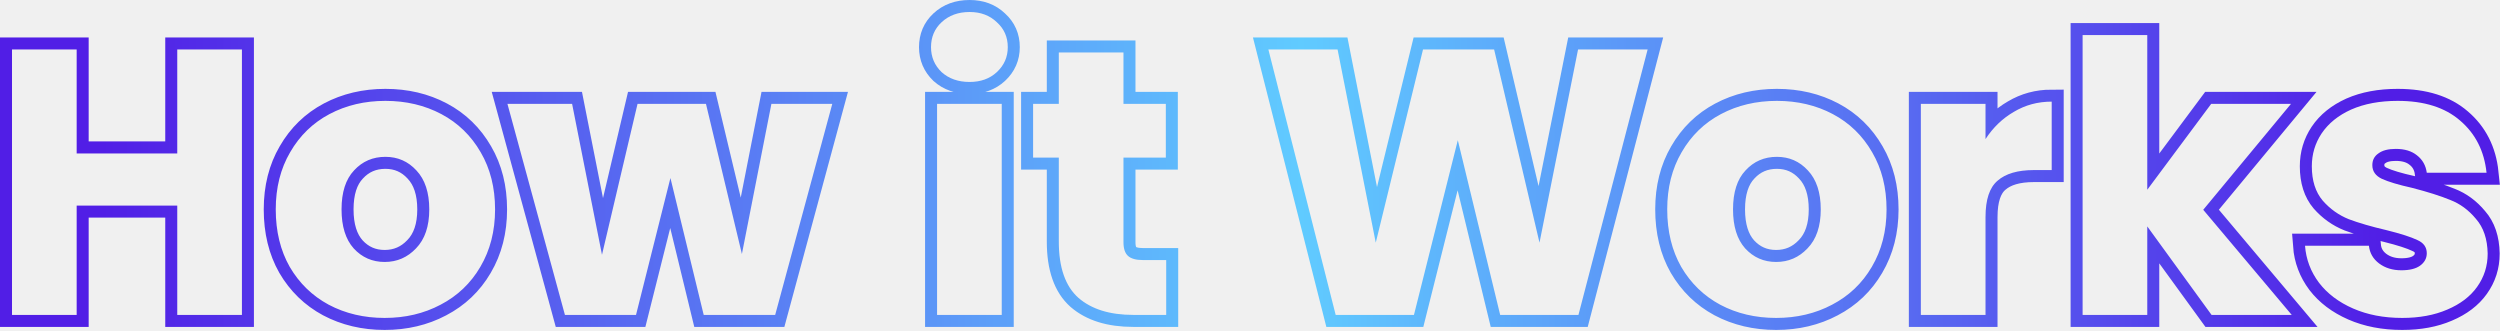
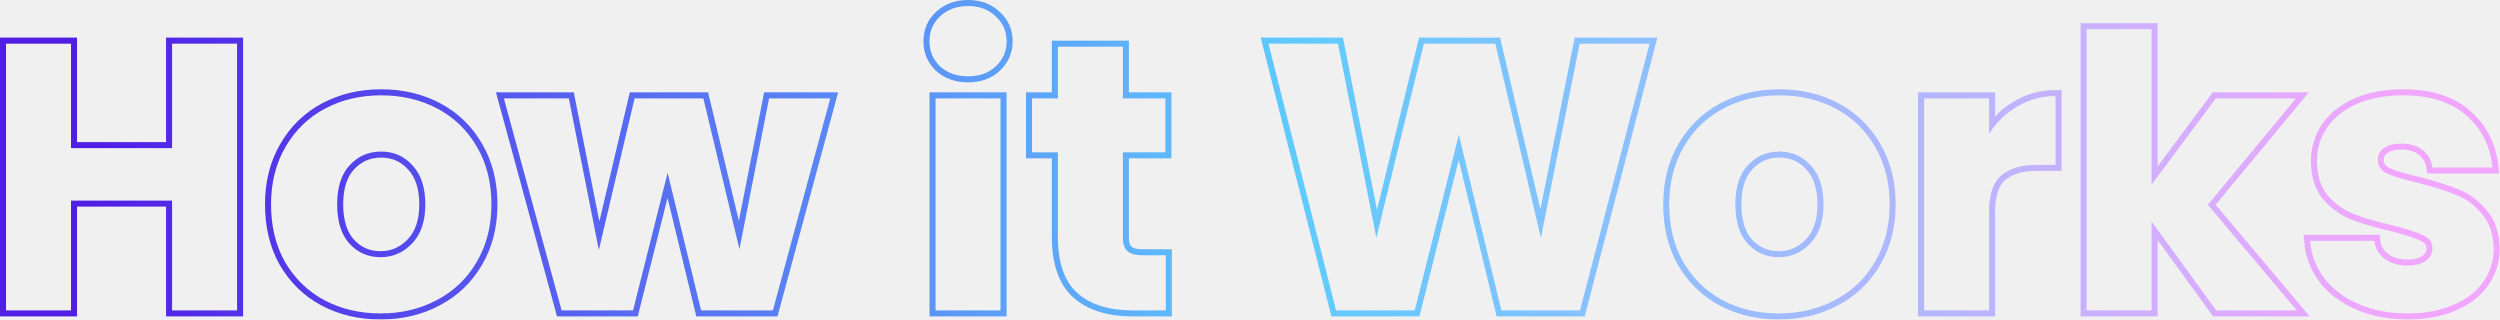
- <svg xmlns="http://www.w3.org/2000/svg" width="833" height="110" viewBox="0 0 833 110" fill="none">
-   <mask id="path-1-outside-1" maskUnits="userSpaceOnUse" x="0" y="0" width="833" height="110" fill="black">
-     <rect fill="white" width="833" height="110" />
-     <path d="M80.608 16.474V104.926H59.062V68.512H25.546V104.926H4V16.474H25.546V51.124H59.062V16.474H80.608ZM128.166 105.934C121.278 105.934 115.062 104.464 109.518 101.524C104.058 98.584 99.732 94.384 96.54 88.924C93.432 83.464 91.878 77.08 91.878 69.772C91.878 62.548 93.474 56.206 96.666 50.746C99.858 45.202 104.226 40.96 109.77 38.02C115.314 35.08 121.53 33.61 128.418 33.61C135.306 33.61 141.522 35.08 147.066 38.02C152.61 40.96 156.978 45.202 160.17 50.746C163.362 56.206 164.958 62.548 164.958 69.772C164.958 76.996 163.32 83.38 160.044 88.924C156.852 94.384 152.442 98.584 146.814 101.524C141.27 104.464 135.054 105.934 128.166 105.934ZM128.166 87.286C132.282 87.286 135.768 85.774 138.624 82.75C141.564 79.726 143.034 75.4 143.034 69.772C143.034 64.144 141.606 59.818 138.75 56.794C135.978 53.77 132.534 52.258 128.418 52.258C124.218 52.258 120.732 53.77 117.96 56.794C115.188 59.734 113.802 64.06 113.802 69.772C113.802 75.4 115.146 79.726 117.834 82.75C120.606 85.774 124.05 87.286 128.166 87.286ZM277.315 34.618L258.289 104.926H234.475L223.387 59.314L211.921 104.926H188.233L169.081 34.618H190.627L200.581 84.892L212.425 34.618H235.231L247.201 84.64L257.029 34.618H277.315ZM323.068 27.31C319.288 27.31 316.18 26.218 313.744 24.034C311.392 21.766 310.216 18.994 310.216 15.718C310.216 12.358 311.392 9.586 313.744 7.402C316.18 5.134 319.288 4 323.068 4C326.764 4 329.788 5.134 332.14 7.402C334.576 9.586 335.794 12.358 335.794 15.718C335.794 18.994 334.576 21.766 332.14 24.034C329.788 26.218 326.764 27.31 323.068 27.31ZM333.778 34.618V104.926H312.232V34.618H333.778ZM388.579 86.656V104.926H377.617C369.805 104.926 363.715 103.036 359.347 99.256C354.979 95.392 352.795 89.134 352.795 80.482V52.51H344.227V34.618H352.795V17.482H374.341V34.618H388.453V52.51H374.341V80.734C374.341 82.834 374.845 84.346 375.853 85.27C376.861 86.194 378.541 86.656 380.893 86.656H388.579ZM548.997 16.474L525.939 104.926H499.857L485.745 46.714L471.129 104.926H445.047L422.619 16.474H445.677L458.403 80.86L474.153 16.474H497.841L512.961 80.86L525.813 16.474H548.997ZM591.807 105.934C584.919 105.934 578.703 104.464 573.159 101.524C567.699 98.584 563.373 94.384 560.181 88.924C557.073 83.464 555.519 77.08 555.519 69.772C555.519 62.548 557.115 56.206 560.307 50.746C563.499 45.202 567.867 40.96 573.411 38.02C578.955 35.08 585.171 33.61 592.059 33.61C598.947 33.61 605.163 35.08 610.707 38.02C616.251 40.96 620.619 45.202 623.811 50.746C627.003 56.206 628.599 62.548 628.599 69.772C628.599 76.996 626.961 83.38 623.685 88.924C620.493 94.384 616.083 98.584 610.455 101.524C604.911 104.464 598.695 105.934 591.807 105.934ZM591.807 87.286C595.923 87.286 599.409 85.774 602.265 82.75C605.205 79.726 606.675 75.4 606.675 69.772C606.675 64.144 605.247 59.818 602.391 56.794C599.619 53.77 596.175 52.258 592.059 52.258C587.859 52.258 584.373 53.77 581.601 56.794C578.829 59.734 577.443 64.06 577.443 69.772C577.443 75.4 578.787 79.726 581.475 82.75C584.247 85.774 587.691 87.286 591.807 87.286ZM661.575 46.336C664.095 42.472 667.245 39.448 671.025 37.264C674.805 34.996 679.005 33.862 683.625 33.862V56.668H677.703C672.327 56.668 668.295 57.844 665.607 60.196C662.919 62.464 661.575 66.496 661.575 72.292V104.926H640.029V34.618H661.575V46.336ZM736.89 104.926L715.47 75.442V104.926H693.924V11.686H715.47V63.22L736.764 34.618H763.35L734.118 69.898L763.602 104.926H736.89ZM800.414 105.934C794.282 105.934 788.823 104.884 784.034 102.784C779.246 100.684 775.466 97.828 772.695 94.216C769.923 90.52 768.368 86.404 768.032 81.868H789.326C789.578 84.304 790.713 86.278 792.729 87.79C794.745 89.302 797.222 90.058 800.162 90.058C802.85 90.058 804.909 89.554 806.336 88.546C807.849 87.454 808.604 86.068 808.604 84.388C808.604 82.372 807.555 80.902 805.455 79.978C803.355 78.97 799.952 77.878 795.248 76.702C790.208 75.526 786.008 74.308 782.648 73.048C779.289 71.704 776.391 69.646 773.955 66.874C771.519 64.018 770.3 60.196 770.3 55.408C770.3 51.376 771.392 47.722 773.576 44.446C775.844 41.086 779.12 38.44 783.404 36.508C787.772 34.576 792.939 33.61 798.903 33.61C807.723 33.61 814.653 35.794 819.693 40.162C824.817 44.53 827.757 50.326 828.513 57.55H808.604C808.268 55.114 807.177 53.182 805.328 51.754C803.565 50.326 801.213 49.612 798.273 49.612C795.753 49.612 793.82 50.116 792.477 51.124C791.133 52.048 790.461 53.35 790.461 55.03C790.461 57.046 791.51 58.558 793.61 59.566C795.794 60.574 799.154 61.582 803.69 62.59C808.898 63.934 813.141 65.278 816.417 66.622C819.693 67.882 822.549 69.982 824.984 72.922C827.505 75.778 828.807 79.642 828.891 84.514C828.891 88.63 827.714 92.326 825.362 95.602C823.094 98.794 819.776 101.314 815.409 103.162C811.125 105.01 806.126 105.934 800.414 105.934Z" />
+ <svg xmlns="http://www.w3.org/2000/svg" width="829" height="106" viewBox="0 0 829 106" fill="none">
+   <mask id="path-1-outside-1" maskUnits="userSpaceOnUse" x="0" y="0" width="829" height="106" fill="black">
+     <rect fill="white" width="829" height="106" />
+     <path d="M78.608 14.474V102.926H57.062V66.512H23.546V102.926H2V14.474H23.546V49.124H57.062V14.474H78.608ZM126.166 103.934C119.278 103.934 113.062 102.464 107.518 99.524C102.058 96.584 97.732 92.384 94.54 86.924C91.432 81.464 89.878 75.08 89.878 67.772C89.878 60.548 91.474 54.206 94.666 48.746C97.858 43.202 102.226 38.96 107.77 36.02C113.314 33.08 119.53 31.61 126.418 31.61C133.306 31.61 139.522 33.08 145.066 36.02C150.61 38.96 154.978 43.202 158.17 48.746C161.362 54.206 162.958 60.548 162.958 67.772C162.958 74.996 161.32 81.38 158.044 86.924C154.852 92.384 150.442 96.584 144.814 99.524C139.27 102.464 133.054 103.934 126.166 103.934ZM126.166 85.286C130.282 85.286 133.768 83.774 136.624 80.75C139.564 77.726 141.034 73.4 141.034 67.772C141.034 62.144 139.606 57.818 136.75 54.794C133.978 51.77 130.534 50.258 126.418 50.258C122.218 50.258 118.732 51.77 115.96 54.794C113.188 57.734 111.802 62.06 111.802 67.772C111.802 73.4 113.146 77.726 115.834 80.75C118.606 83.774 122.05 85.286 126.166 85.286ZM275.315 32.618L256.289 102.926H232.475L221.387 57.314L209.921 102.926H186.233L167.081 32.618H188.627L198.581 82.892L210.425 32.618H233.231L245.201 82.64L255.029 32.618H275.315ZM321.068 25.31C317.288 25.31 314.18 24.218 311.744 22.034C309.392 19.766 308.216 16.994 308.216 13.718C308.216 10.358 309.392 7.586 311.744 5.402C314.18 3.134 317.288 2 321.068 2C324.764 2 327.788 3.134 330.14 5.402C332.576 7.586 333.794 10.358 333.794 13.718C333.794 16.994 332.576 19.766 330.14 22.034C327.788 24.218 324.764 25.31 321.068 25.31ZM331.778 32.618V102.926H310.232V32.618H331.778ZM386.579 84.656V102.926H375.617C367.805 102.926 361.715 101.036 357.347 97.256C352.979 93.392 350.795 87.134 350.795 78.482V50.51H342.227V32.618H350.795V15.482H372.341V32.618H386.453V50.51H372.341V78.734C372.341 80.834 372.845 82.346 373.853 83.27C374.861 84.194 376.541 84.656 378.893 84.656H386.579ZM546.997 14.474L523.939 102.926H497.857L483.745 44.714L469.129 102.926H443.047L420.619 14.474H443.677L456.403 78.86L472.153 14.474H495.841L510.961 78.86L523.813 14.474H546.997ZM589.807 103.934C582.919 103.934 576.703 102.464 571.159 99.524C565.699 96.584 561.373 92.384 558.181 86.924C555.073 81.464 553.519 75.08 553.519 67.772C553.519 60.548 555.115 54.206 558.307 48.746C561.499 43.202 565.867 38.96 571.411 36.02C576.955 33.08 583.171 31.61 590.059 31.61C596.947 31.61 603.163 33.08 608.707 36.02C614.251 38.96 618.619 43.202 621.811 48.746C625.003 54.206 626.599 60.548 626.599 67.772C626.599 74.996 624.961 81.38 621.685 86.924C618.493 92.384 614.083 96.584 608.455 99.524C602.911 102.464 596.695 103.934 589.807 103.934ZM589.807 85.286C593.923 85.286 597.409 83.774 600.265 80.75C603.205 77.726 604.675 73.4 604.675 67.772C604.675 62.144 603.247 57.818 600.391 54.794C597.619 51.77 594.175 50.258 590.059 50.258C585.859 50.258 582.373 51.77 579.601 54.794C576.829 57.734 575.443 62.06 575.443 67.772C575.443 73.4 576.787 77.726 579.475 80.75C582.247 83.774 585.691 85.286 589.807 85.286ZM659.575 44.336C662.095 40.472 665.245 37.448 669.025 35.264C672.805 32.996 677.005 31.862 681.625 31.862V54.668H675.703C670.327 54.668 666.295 55.844 663.607 58.196C660.919 60.464 659.575 64.496 659.575 70.292V102.926H638.029V32.618H659.575V44.336ZM734.89 102.926L713.47 73.442V102.926H691.924V9.686H713.47V61.22L734.764 32.618H761.35L732.118 67.898L761.602 102.926H734.89ZM798.414 103.934C792.282 103.934 786.823 102.884 782.034 100.784C777.246 98.684 773.466 95.828 770.695 92.216C767.923 88.52 766.368 84.404 766.032 79.868H787.326C787.578 82.304 788.713 84.278 790.729 85.79C792.745 87.302 795.222 88.058 798.162 88.058C800.85 88.058 802.909 87.554 804.336 86.546C805.849 85.454 806.604 84.068 806.604 82.388C806.604 80.372 805.555 78.902 803.455 77.978C801.355 76.97 797.952 75.878 793.248 74.702C788.208 73.526 784.008 72.308 780.648 71.048C777.289 69.704 774.391 67.646 771.955 64.874C769.519 62.018 768.3 58.196 768.3 53.408C768.3 49.376 769.392 45.722 771.576 42.446C773.844 39.086 777.12 36.44 781.404 34.508C785.772 32.576 790.939 31.61 796.903 31.61C805.723 31.61 812.653 33.794 817.693 38.162C822.817 42.53 825.757 48.326 826.513 55.55H806.604C806.268 53.114 805.177 51.182 803.328 49.754C801.565 48.326 799.213 47.612 796.273 47.612C793.753 47.612 791.82 48.116 790.477 49.124C789.133 50.048 788.461 51.35 788.461 53.03C788.461 55.046 789.51 56.558 791.61 57.566C793.794 58.574 797.154 59.582 801.69 60.59C806.898 61.934 811.141 63.278 814.417 64.622C817.693 65.882 820.549 67.982 822.984 70.922C825.505 73.778 826.807 77.642 826.891 82.514C826.891 86.63 825.714 90.326 823.362 93.602C821.094 96.794 817.776 99.314 813.409 101.162C809.125 103.01 804.126 103.934 798.414 103.934Z" />
  </mask>
-   <path d="M80.608 16.474V104.926H59.062V68.512H25.546V104.926H4V16.474H25.546V51.124H59.062V16.474H80.608ZM128.166 105.934C121.278 105.934 115.062 104.464 109.518 101.524C104.058 98.584 99.732 94.384 96.54 88.924C93.432 83.464 91.878 77.08 91.878 69.772C91.878 62.548 93.474 56.206 96.666 50.746C99.858 45.202 104.226 40.96 109.77 38.02C115.314 35.08 121.53 33.61 128.418 33.61C135.306 33.61 141.522 35.08 147.066 38.02C152.61 40.96 156.978 45.202 160.17 50.746C163.362 56.206 164.958 62.548 164.958 69.772C164.958 76.996 163.32 83.38 160.044 88.924C156.852 94.384 152.442 98.584 146.814 101.524C141.27 104.464 135.054 105.934 128.166 105.934ZM128.166 87.286C132.282 87.286 135.768 85.774 138.624 82.75C141.564 79.726 143.034 75.4 143.034 69.772C143.034 64.144 141.606 59.818 138.75 56.794C135.978 53.77 132.534 52.258 128.418 52.258C124.218 52.258 120.732 53.77 117.96 56.794C115.188 59.734 113.802 64.06 113.802 69.772C113.802 75.4 115.146 79.726 117.834 82.75C120.606 85.774 124.05 87.286 128.166 87.286ZM277.315 34.618L258.289 104.926H234.475L223.387 59.314L211.921 104.926H188.233L169.081 34.618H190.627L200.581 84.892L212.425 34.618H235.231L247.201 84.64L257.029 34.618H277.315ZM323.068 27.31C319.288 27.31 316.18 26.218 313.744 24.034C311.392 21.766 310.216 18.994 310.216 15.718C310.216 12.358 311.392 9.586 313.744 7.402C316.18 5.134 319.288 4 323.068 4C326.764 4 329.788 5.134 332.14 7.402C334.576 9.586 335.794 12.358 335.794 15.718C335.794 18.994 334.576 21.766 332.14 24.034C329.788 26.218 326.764 27.31 323.068 27.31ZM333.778 34.618V104.926H312.232V34.618H333.778ZM388.579 86.656V104.926H377.617C369.805 104.926 363.715 103.036 359.347 99.256C354.979 95.392 352.795 89.134 352.795 80.482V52.51H344.227V34.618H352.795V17.482H374.341V34.618H388.453V52.51H374.341V80.734C374.341 82.834 374.845 84.346 375.853 85.27C376.861 86.194 378.541 86.656 380.893 86.656H388.579ZM548.997 16.474L525.939 104.926H499.857L485.745 46.714L471.129 104.926H445.047L422.619 16.474H445.677L458.403 80.86L474.153 16.474H497.841L512.961 80.86L525.813 16.474H548.997ZM591.807 105.934C584.919 105.934 578.703 104.464 573.159 101.524C567.699 98.584 563.373 94.384 560.181 88.924C557.073 83.464 555.519 77.08 555.519 69.772C555.519 62.548 557.115 56.206 560.307 50.746C563.499 45.202 567.867 40.96 573.411 38.02C578.955 35.08 585.171 33.61 592.059 33.61C598.947 33.61 605.163 35.08 610.707 38.02C616.251 40.96 620.619 45.202 623.811 50.746C627.003 56.206 628.599 62.548 628.599 69.772C628.599 76.996 626.961 83.38 623.685 88.924C620.493 94.384 616.083 98.584 610.455 101.524C604.911 104.464 598.695 105.934 591.807 105.934ZM591.807 87.286C595.923 87.286 599.409 85.774 602.265 82.75C605.205 79.726 606.675 75.4 606.675 69.772C606.675 64.144 605.247 59.818 602.391 56.794C599.619 53.77 596.175 52.258 592.059 52.258C587.859 52.258 584.373 53.77 581.601 56.794C578.829 59.734 577.443 64.06 577.443 69.772C577.443 75.4 578.787 79.726 581.475 82.75C584.247 85.774 587.691 87.286 591.807 87.286ZM661.575 46.336C664.095 42.472 667.245 39.448 671.025 37.264C674.805 34.996 679.005 33.862 683.625 33.862V56.668H677.703C672.327 56.668 668.295 57.844 665.607 60.196C662.919 62.464 661.575 66.496 661.575 72.292V104.926H640.029V34.618H661.575V46.336ZM736.89 104.926L715.47 75.442V104.926H693.924V11.686H715.47V63.22L736.764 34.618H763.35L734.118 69.898L763.602 104.926H736.89ZM800.414 105.934C794.282 105.934 788.823 104.884 784.034 102.784C779.246 100.684 775.466 97.828 772.695 94.216C769.923 90.52 768.368 86.404 768.032 81.868H789.326C789.578 84.304 790.713 86.278 792.729 87.79C794.745 89.302 797.222 90.058 800.162 90.058C802.85 90.058 804.909 89.554 806.336 88.546C807.849 87.454 808.604 86.068 808.604 84.388C808.604 82.372 807.555 80.902 805.455 79.978C803.355 78.97 799.952 77.878 795.248 76.702C790.208 75.526 786.008 74.308 782.648 73.048C779.289 71.704 776.391 69.646 773.955 66.874C771.519 64.018 770.3 60.196 770.3 55.408C770.3 51.376 771.392 47.722 773.576 44.446C775.844 41.086 779.12 38.44 783.404 36.508C787.772 34.576 792.939 33.61 798.903 33.61C807.723 33.61 814.653 35.794 819.693 40.162C824.817 44.53 827.757 50.326 828.513 57.55H808.604C808.268 55.114 807.177 53.182 805.328 51.754C803.565 50.326 801.213 49.612 798.273 49.612C795.753 49.612 793.82 50.116 792.477 51.124C791.133 52.048 790.461 53.35 790.461 55.03C790.461 57.046 791.51 58.558 793.61 59.566C795.794 60.574 799.154 61.582 803.69 62.59C808.898 63.934 813.141 65.278 816.417 66.622C819.693 67.882 822.549 69.982 824.984 72.922C827.505 75.778 828.807 79.642 828.891 84.514C828.891 88.63 827.714 92.326 825.362 95.602C823.094 98.794 819.776 101.314 815.409 103.162C811.125 105.01 806.126 105.934 800.414 105.934Z" stroke="url(#paint0_linear)" stroke-width="8" mask="url(#path-1-outside-1)" />
+   <path d="M78.608 14.474V102.926H57.062V66.512H23.546V102.926H2V14.474H23.546V49.124H57.062V14.474H78.608ZM126.166 103.934C119.278 103.934 113.062 102.464 107.518 99.524C102.058 96.584 97.732 92.384 94.54 86.924C91.432 81.464 89.878 75.08 89.878 67.772C89.878 60.548 91.474 54.206 94.666 48.746C97.858 43.202 102.226 38.96 107.77 36.02C113.314 33.08 119.53 31.61 126.418 31.61C133.306 31.61 139.522 33.08 145.066 36.02C150.61 38.96 154.978 43.202 158.17 48.746C161.362 54.206 162.958 60.548 162.958 67.772C162.958 74.996 161.32 81.38 158.044 86.924C154.852 92.384 150.442 96.584 144.814 99.524C139.27 102.464 133.054 103.934 126.166 103.934ZM126.166 85.286C130.282 85.286 133.768 83.774 136.624 80.75C139.564 77.726 141.034 73.4 141.034 67.772C141.034 62.144 139.606 57.818 136.75 54.794C133.978 51.77 130.534 50.258 126.418 50.258C122.218 50.258 118.732 51.77 115.96 54.794C113.188 57.734 111.802 62.06 111.802 67.772C111.802 73.4 113.146 77.726 115.834 80.75C118.606 83.774 122.05 85.286 126.166 85.286ZM275.315 32.618L256.289 102.926H232.475L221.387 57.314L209.921 102.926H186.233L167.081 32.618H188.627L198.581 82.892L210.425 32.618H233.231L245.201 82.64L255.029 32.618H275.315ZM321.068 25.31C317.288 25.31 314.18 24.218 311.744 22.034C309.392 19.766 308.216 16.994 308.216 13.718C308.216 10.358 309.392 7.586 311.744 5.402C314.18 3.134 317.288 2 321.068 2C324.764 2 327.788 3.134 330.14 5.402C332.576 7.586 333.794 10.358 333.794 13.718C333.794 16.994 332.576 19.766 330.14 22.034C327.788 24.218 324.764 25.31 321.068 25.31ZM331.778 32.618V102.926H310.232V32.618H331.778ZM386.579 84.656V102.926H375.617C367.805 102.926 361.715 101.036 357.347 97.256C352.979 93.392 350.795 87.134 350.795 78.482V50.51H342.227V32.618H350.795V15.482H372.341V32.618H386.453V50.51H372.341V78.734C372.341 80.834 372.845 82.346 373.853 83.27C374.861 84.194 376.541 84.656 378.893 84.656H386.579ZM546.997 14.474L523.939 102.926H497.857L483.745 44.714L469.129 102.926H443.047L420.619 14.474H443.677L456.403 78.86L472.153 14.474H495.841L510.961 78.86L523.813 14.474H546.997ZM589.807 103.934C582.919 103.934 576.703 102.464 571.159 99.524C565.699 96.584 561.373 92.384 558.181 86.924C555.073 81.464 553.519 75.08 553.519 67.772C553.519 60.548 555.115 54.206 558.307 48.746C561.499 43.202 565.867 38.96 571.411 36.02C576.955 33.08 583.171 31.61 590.059 31.61C596.947 31.61 603.163 33.08 608.707 36.02C614.251 38.96 618.619 43.202 621.811 48.746C625.003 54.206 626.599 60.548 626.599 67.772C626.599 74.996 624.961 81.38 621.685 86.924C618.493 92.384 614.083 96.584 608.455 99.524C602.911 102.464 596.695 103.934 589.807 103.934ZM589.807 85.286C593.923 85.286 597.409 83.774 600.265 80.75C603.205 77.726 604.675 73.4 604.675 67.772C604.675 62.144 603.247 57.818 600.391 54.794C597.619 51.77 594.175 50.258 590.059 50.258C585.859 50.258 582.373 51.77 579.601 54.794C576.829 57.734 575.443 62.06 575.443 67.772C575.443 73.4 576.787 77.726 579.475 80.75C582.247 83.774 585.691 85.286 589.807 85.286ZM659.575 44.336C662.095 40.472 665.245 37.448 669.025 35.264C672.805 32.996 677.005 31.862 681.625 31.862V54.668H675.703C670.327 54.668 666.295 55.844 663.607 58.196C660.919 60.464 659.575 64.496 659.575 70.292V102.926H638.029V32.618H659.575V44.336ZM734.89 102.926L713.47 73.442V102.926H691.924V9.686H713.47V61.22L734.764 32.618H761.35L732.118 67.898L761.602 102.926H734.89ZM798.414 103.934C792.282 103.934 786.823 102.884 782.034 100.784C777.246 98.684 773.466 95.828 770.695 92.216C767.923 88.52 766.368 84.404 766.032 79.868H787.326C787.578 82.304 788.713 84.278 790.729 85.79C792.745 87.302 795.222 88.058 798.162 88.058C800.85 88.058 802.909 87.554 804.336 86.546C805.849 85.454 806.604 84.068 806.604 82.388C806.604 80.372 805.555 78.902 803.455 77.978C801.355 76.97 797.952 75.878 793.248 74.702C788.208 73.526 784.008 72.308 780.648 71.048C777.289 69.704 774.391 67.646 771.955 64.874C769.519 62.018 768.3 58.196 768.3 53.408C768.3 49.376 769.392 45.722 771.576 42.446C773.844 39.086 777.12 36.44 781.404 34.508C785.772 32.576 790.939 31.61 796.903 31.61C805.723 31.61 812.653 33.794 817.693 38.162C822.817 42.53 825.757 48.326 826.513 55.55H806.604C806.268 53.114 805.177 51.182 803.328 49.754C801.565 48.326 799.213 47.612 796.273 47.612C793.753 47.612 791.82 48.116 790.477 49.124C789.133 50.048 788.461 51.35 788.461 53.03C788.461 55.046 789.51 56.558 791.61 57.566C793.794 58.574 797.154 59.582 801.69 60.59C806.898 61.934 811.141 63.278 814.417 64.622C817.693 65.882 820.549 67.982 822.984 70.922C825.505 73.778 826.807 77.642 826.891 82.514C826.891 86.63 825.714 90.326 823.362 93.602C821.094 96.794 817.776 99.314 813.409 101.162C809.125 103.01 804.126 103.934 798.414 103.934Z" stroke="url(#paint0_linear)" stroke-width="4" mask="url(#path-1-outside-1)" />
  <defs>
-     <linearGradient id="paint0_linear" x1="34.224" y1="54.926" x2="794.724" y2="54.926" gradientUnits="userSpaceOnUse">
+     <linearGradient id="paint0_linear" x1="32.224" y1="52.926" x2="792.724" y2="52.926" gradientUnits="userSpaceOnUse">
      <stop stop-color="#511EE6" />
      <stop offset="0.525" stop-color="#60CBFF" />
-       <stop offset="1" stop-color="#511EE6" />
+       <stop offset="1" stop-color="#F1A7FF" />
    </linearGradient>
  </defs>
</svg>
